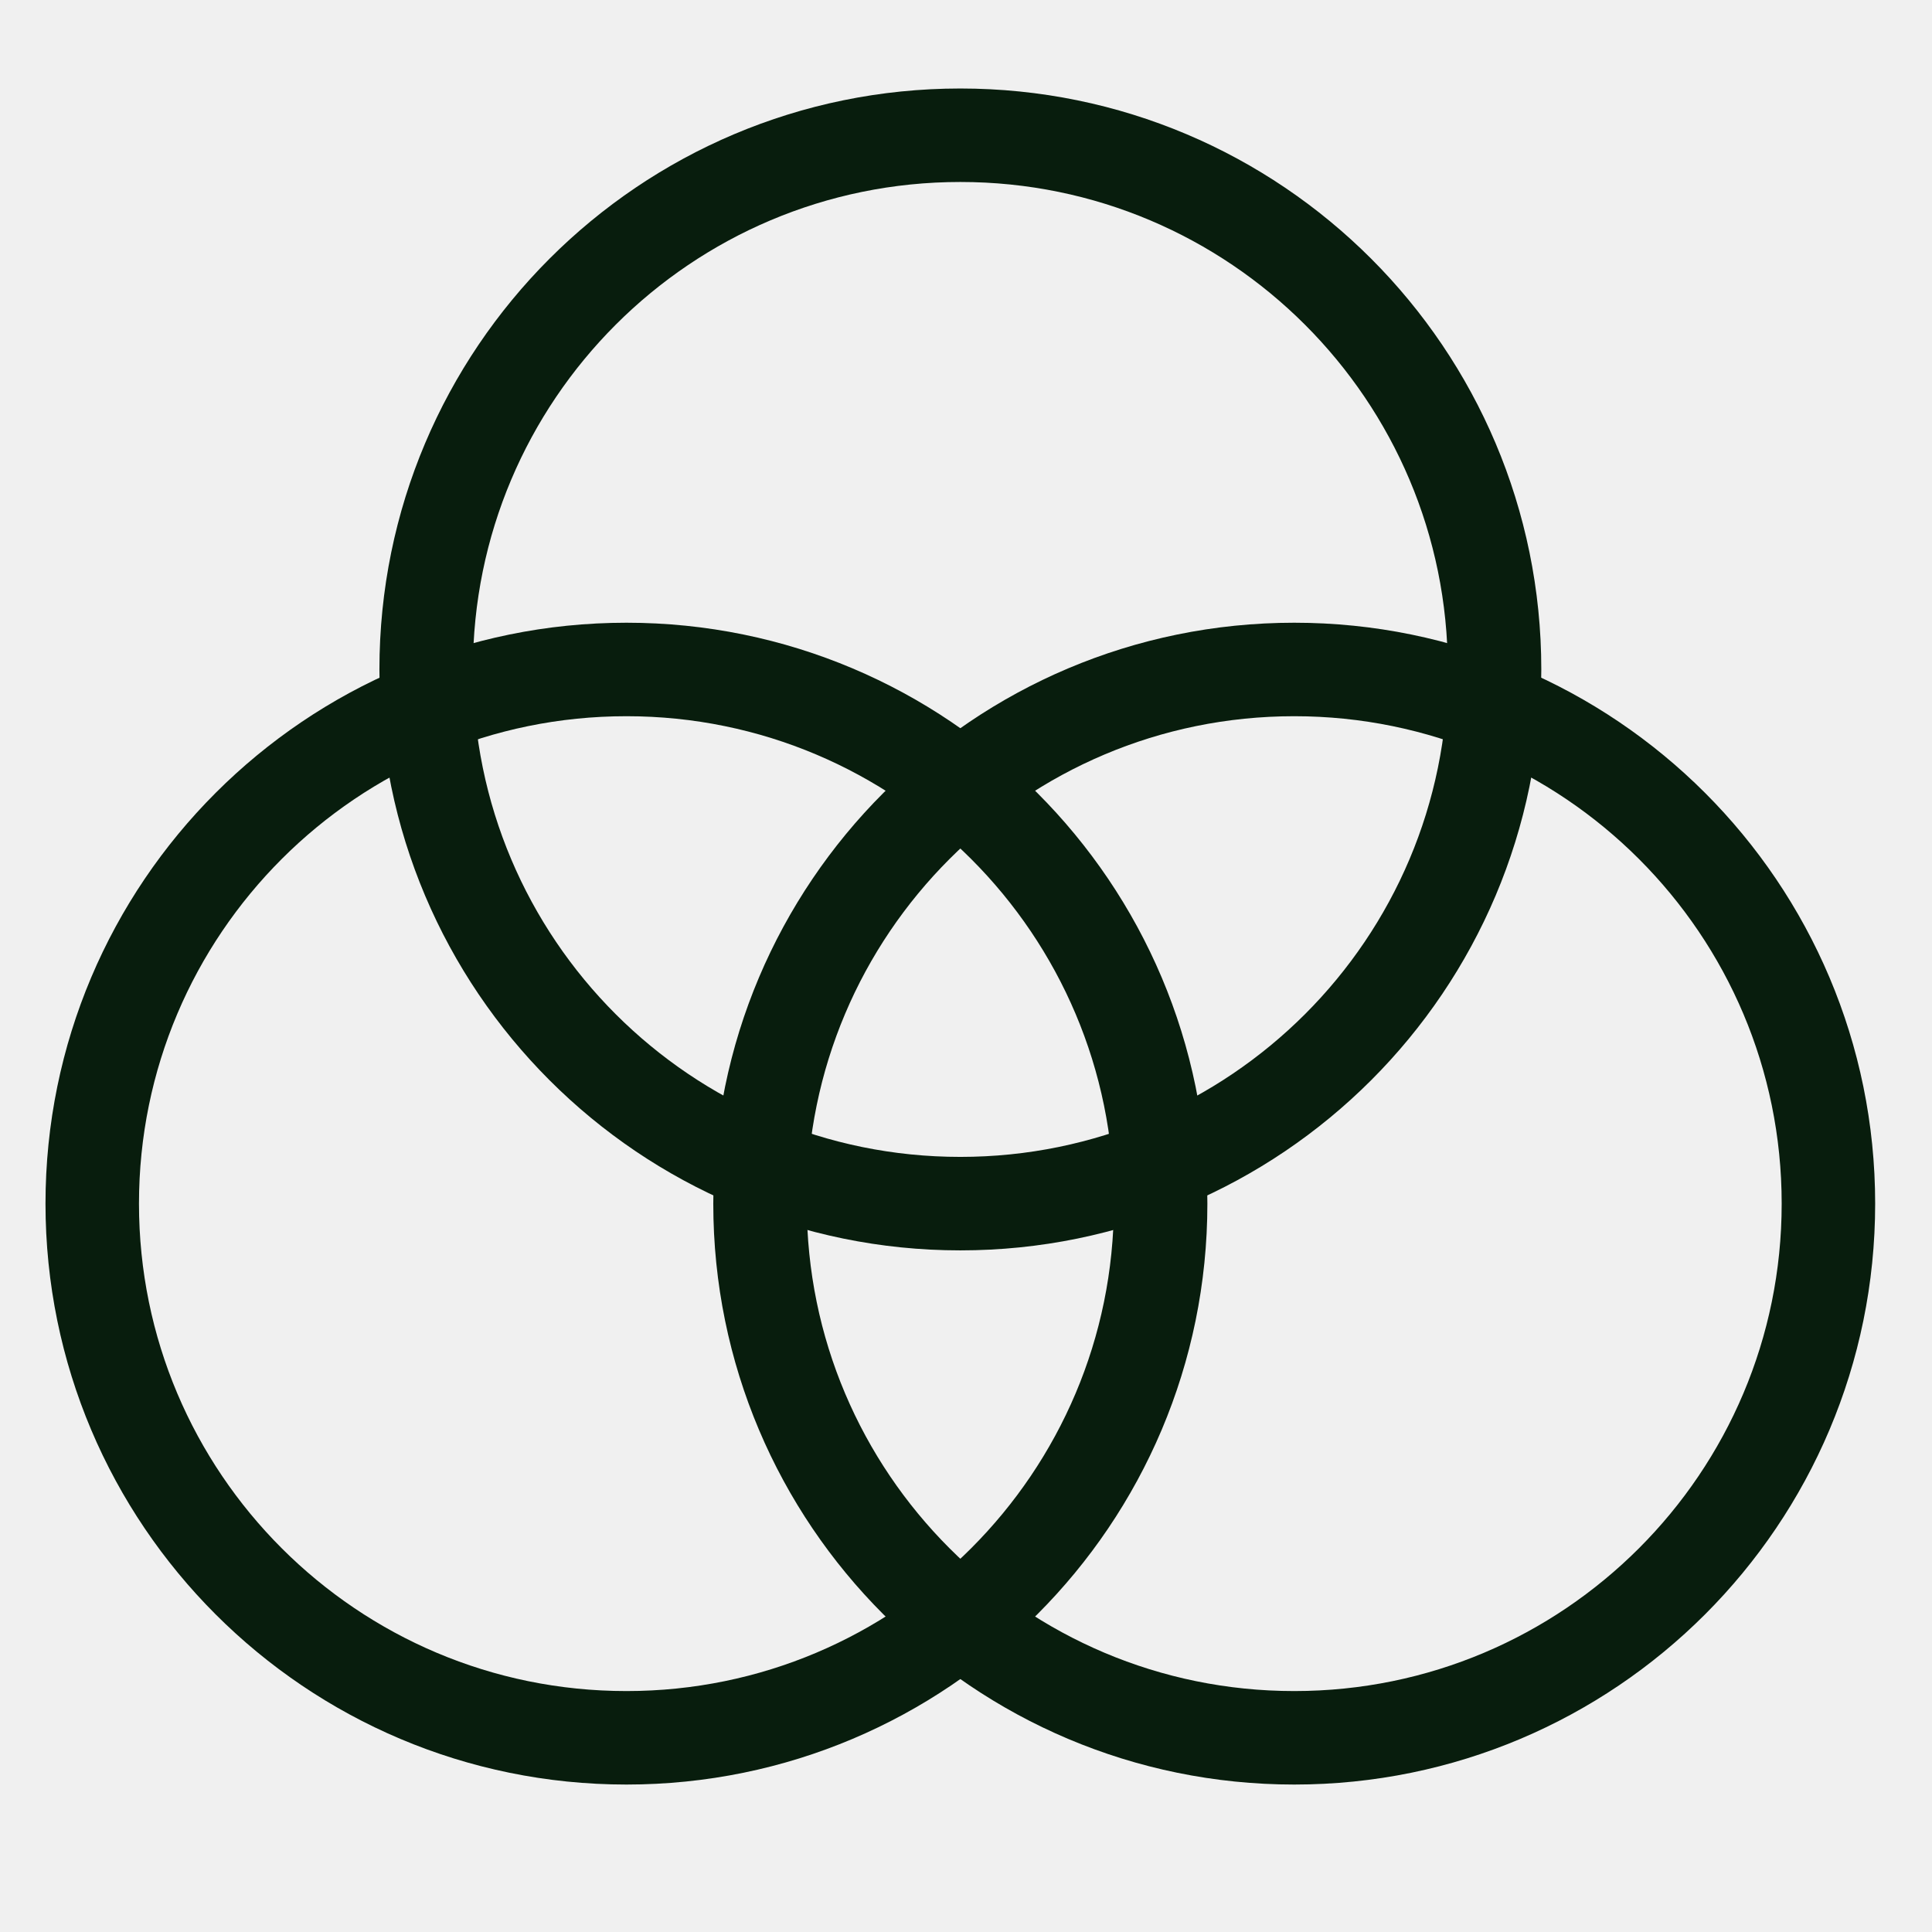
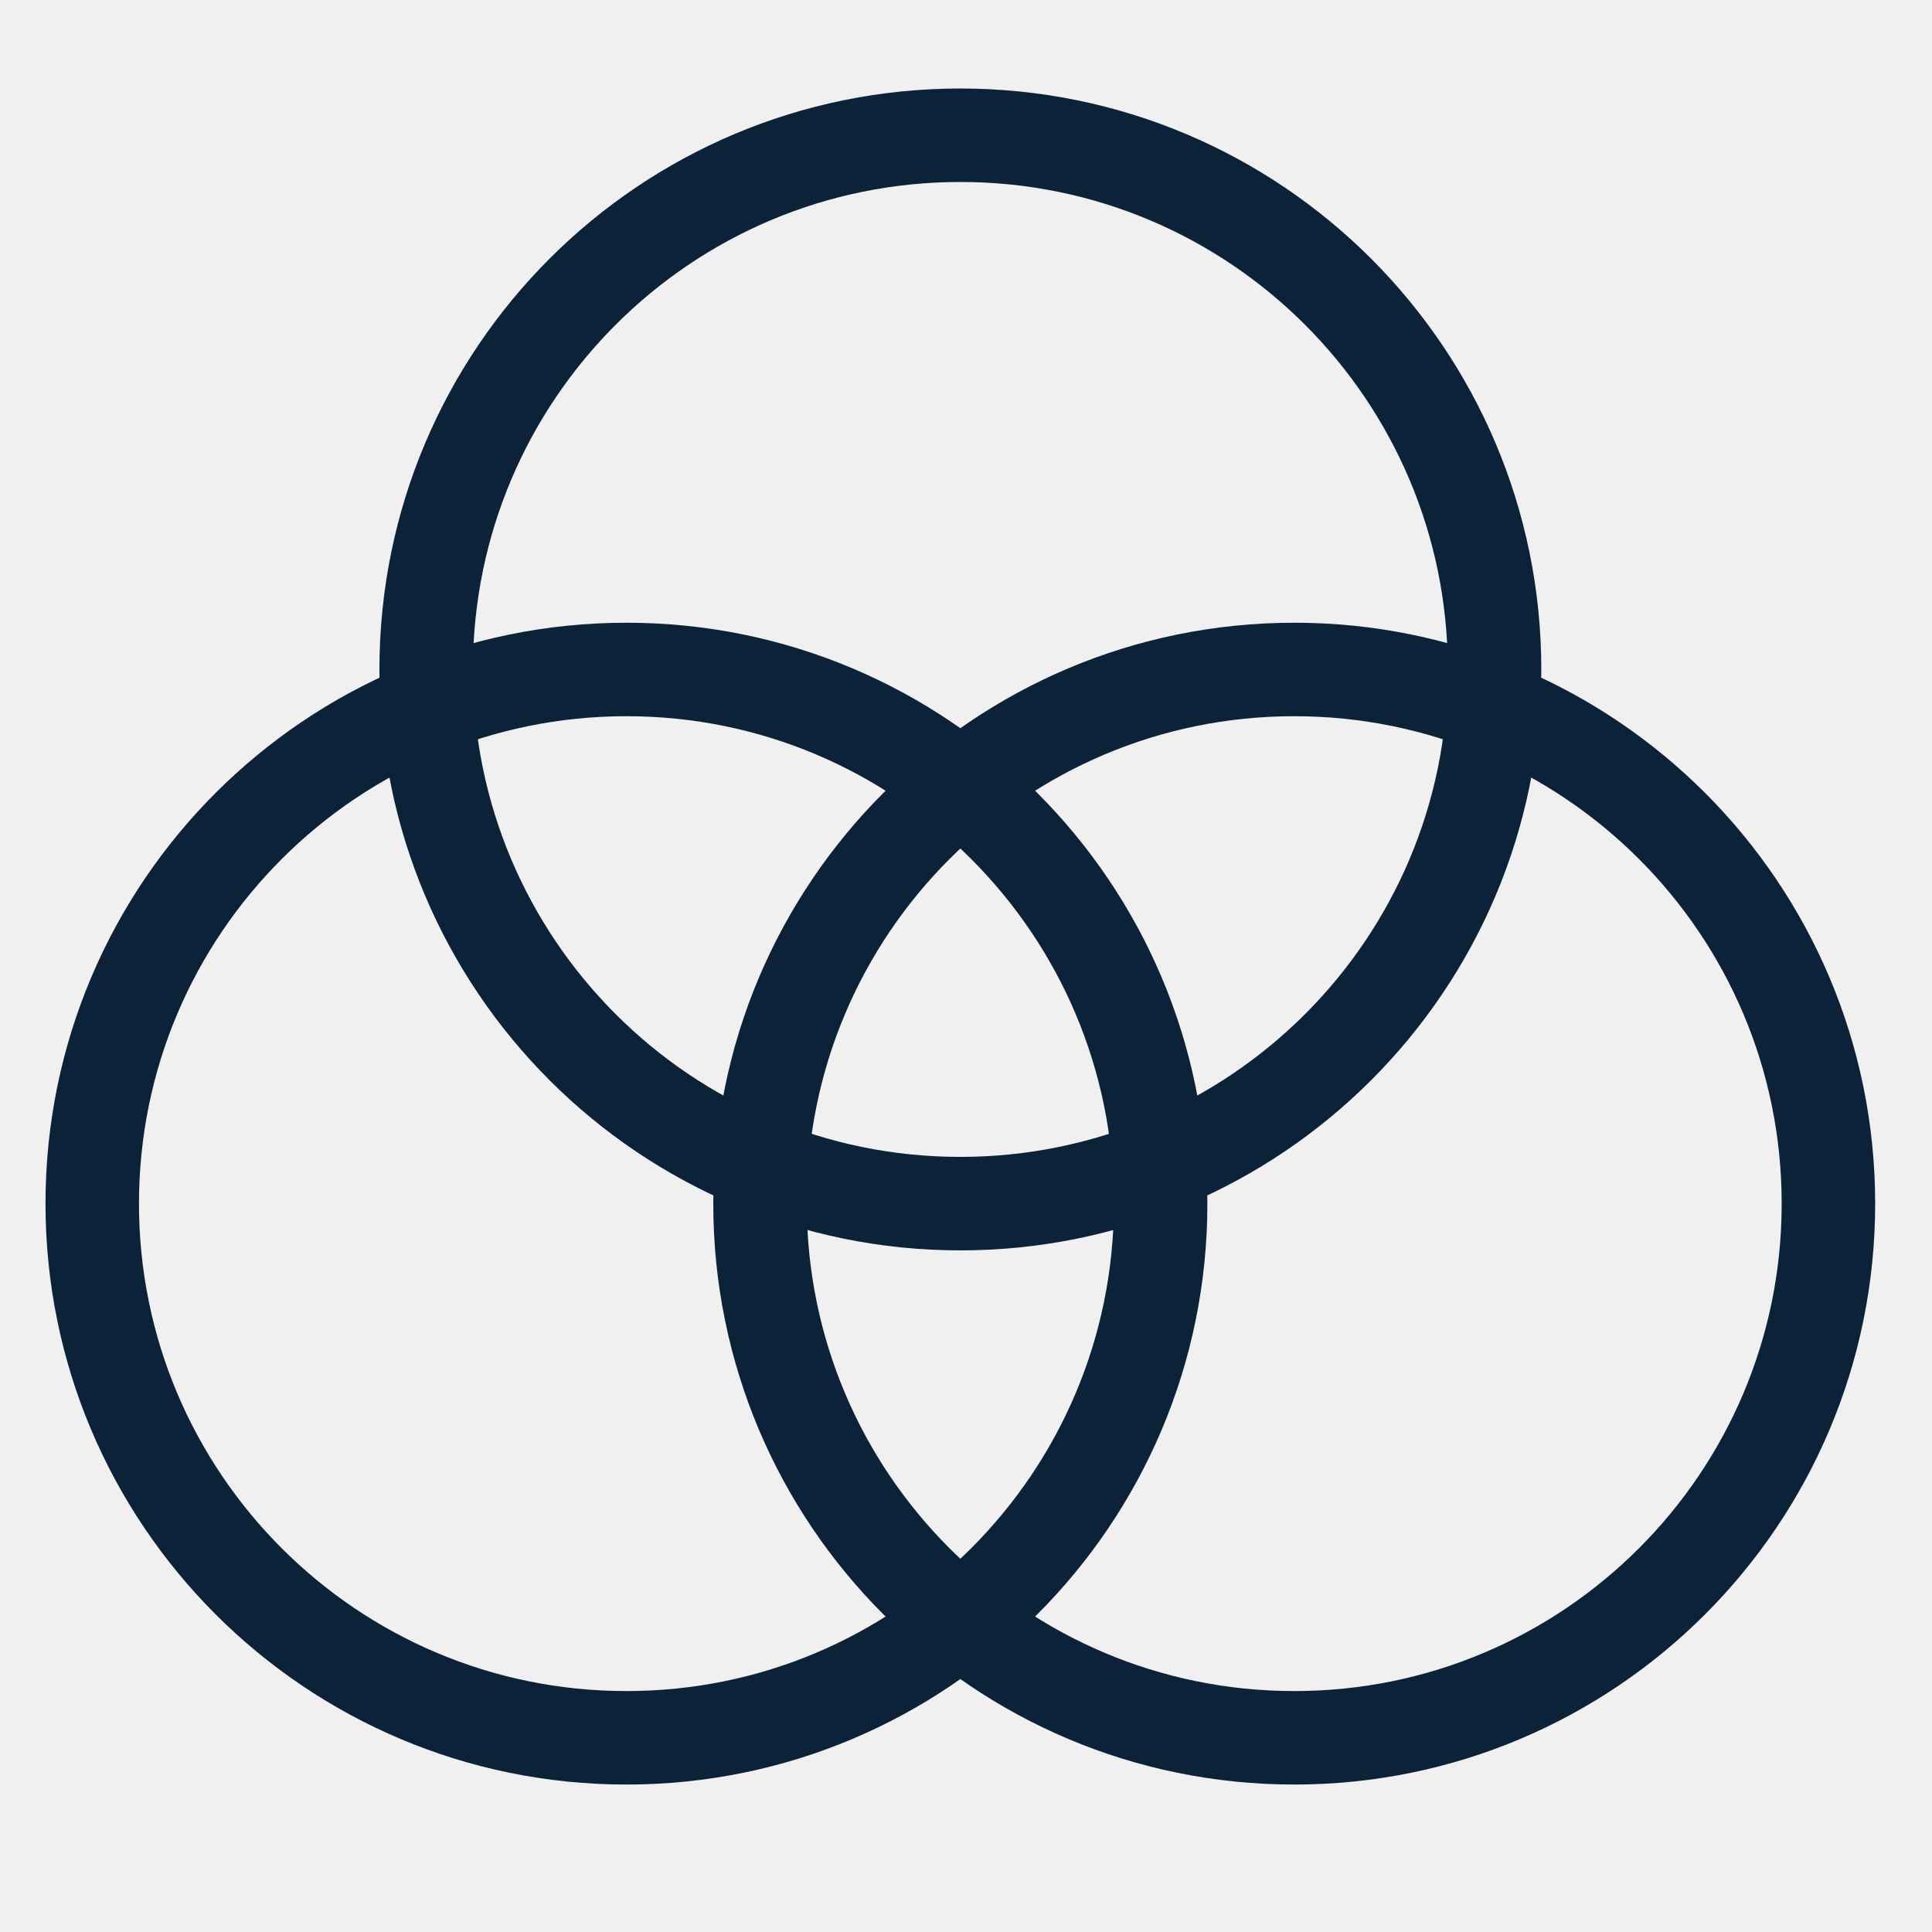
<svg xmlns="http://www.w3.org/2000/svg" width="31" height="31" viewBox="0 0 31 31" fill="none">
  <g clip-path="url(#clip0_352_9891)">
-     <path d="M10.052 27.884C14.786 27.884 18.623 24.047 18.623 19.313C18.623 14.579 14.786 10.742 10.052 10.742C5.318 10.742 1.48 14.579 1.48 19.313C1.48 24.047 5.318 27.884 10.052 27.884Z" stroke="#081D0D" stroke-width="1.5" stroke-linecap="round" stroke-linejoin="round" />
-     <path d="M20.767 27.884C25.501 27.884 29.338 24.047 29.338 19.313C29.338 14.579 25.501 10.742 20.767 10.742C16.033 10.742 12.195 14.579 12.195 19.313C12.195 24.047 16.033 27.884 20.767 27.884Z" stroke="#081D0D" stroke-width="1.5" stroke-linecap="round" stroke-linejoin="round" />
-     <path d="M15.409 19.313C20.143 19.313 23.981 15.476 23.981 10.742C23.981 6.008 20.143 2.17 15.409 2.17C10.675 2.17 6.838 6.008 6.838 10.742C6.838 15.476 10.675 19.313 15.409 19.313Z" stroke="#081D0D" stroke-width="1.5" stroke-linecap="round" stroke-linejoin="round" />
+     <path d="M10.052 27.884C14.786 27.884 18.623 24.047 18.623 19.313C18.623 14.579 14.786 10.742 10.052 10.742C5.318 10.742 1.48 14.579 1.48 19.313C1.48 24.047 5.318 27.884 10.052 27.884Z" stroke="#0B2239" stroke-width="1.5" stroke-linecap="round" stroke-linejoin="round" />
+     <path d="M20.767 27.884C25.501 27.884 29.338 24.047 29.338 19.313C29.338 14.579 25.501 10.742 20.767 10.742C16.033 10.742 12.195 14.579 12.195 19.313C12.195 24.047 16.033 27.884 20.767 27.884Z" stroke="#0B2239" stroke-width="1.5" stroke-linecap="round" stroke-linejoin="round" />
+     <path d="M15.409 19.313C20.143 19.313 23.981 15.476 23.981 10.742C23.981 6.008 20.143 2.17 15.409 2.17C10.675 2.17 6.838 6.008 6.838 10.742C6.838 15.476 10.675 19.313 15.409 19.313Z" stroke="#0B2239" stroke-width="1.5" stroke-linecap="round" stroke-linejoin="round" />
  </g>
  <defs>
    <clipPath id="clip0_352_9891">
      <rect width="30" height="30" fill="white" transform="translate(0.408203 0.0273438)" />
    </clipPath>
  </defs>
</svg>
